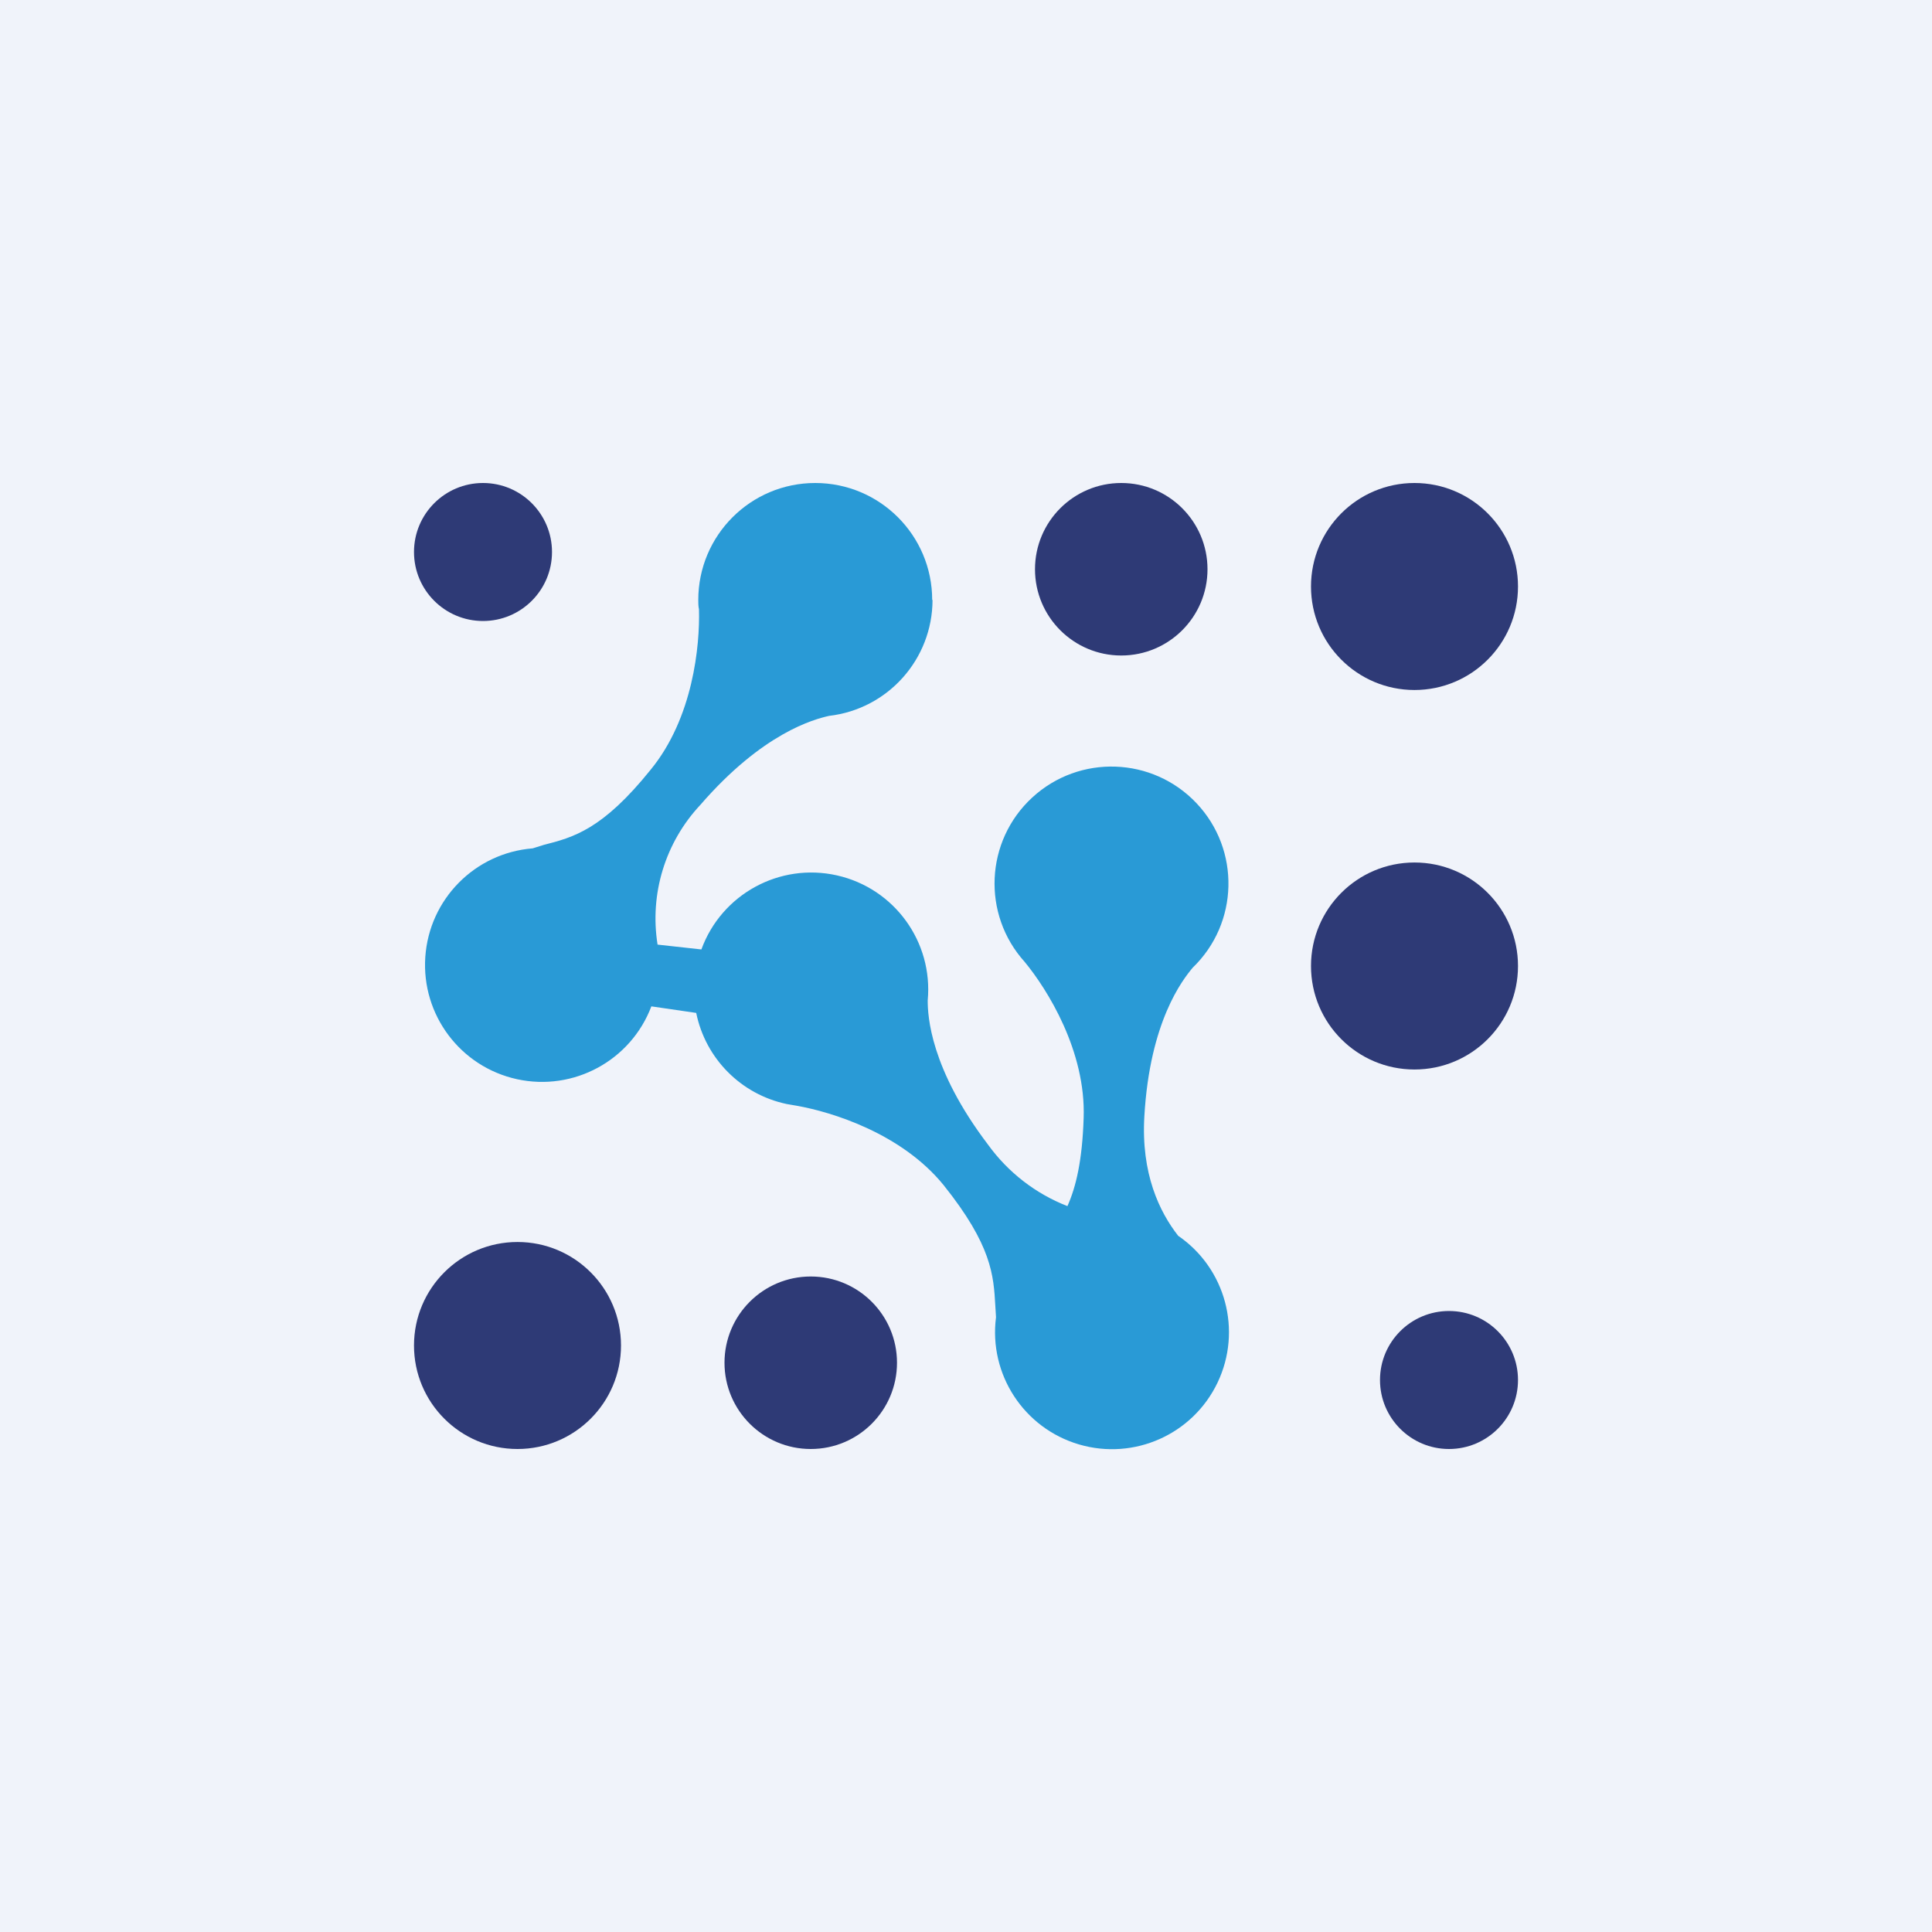
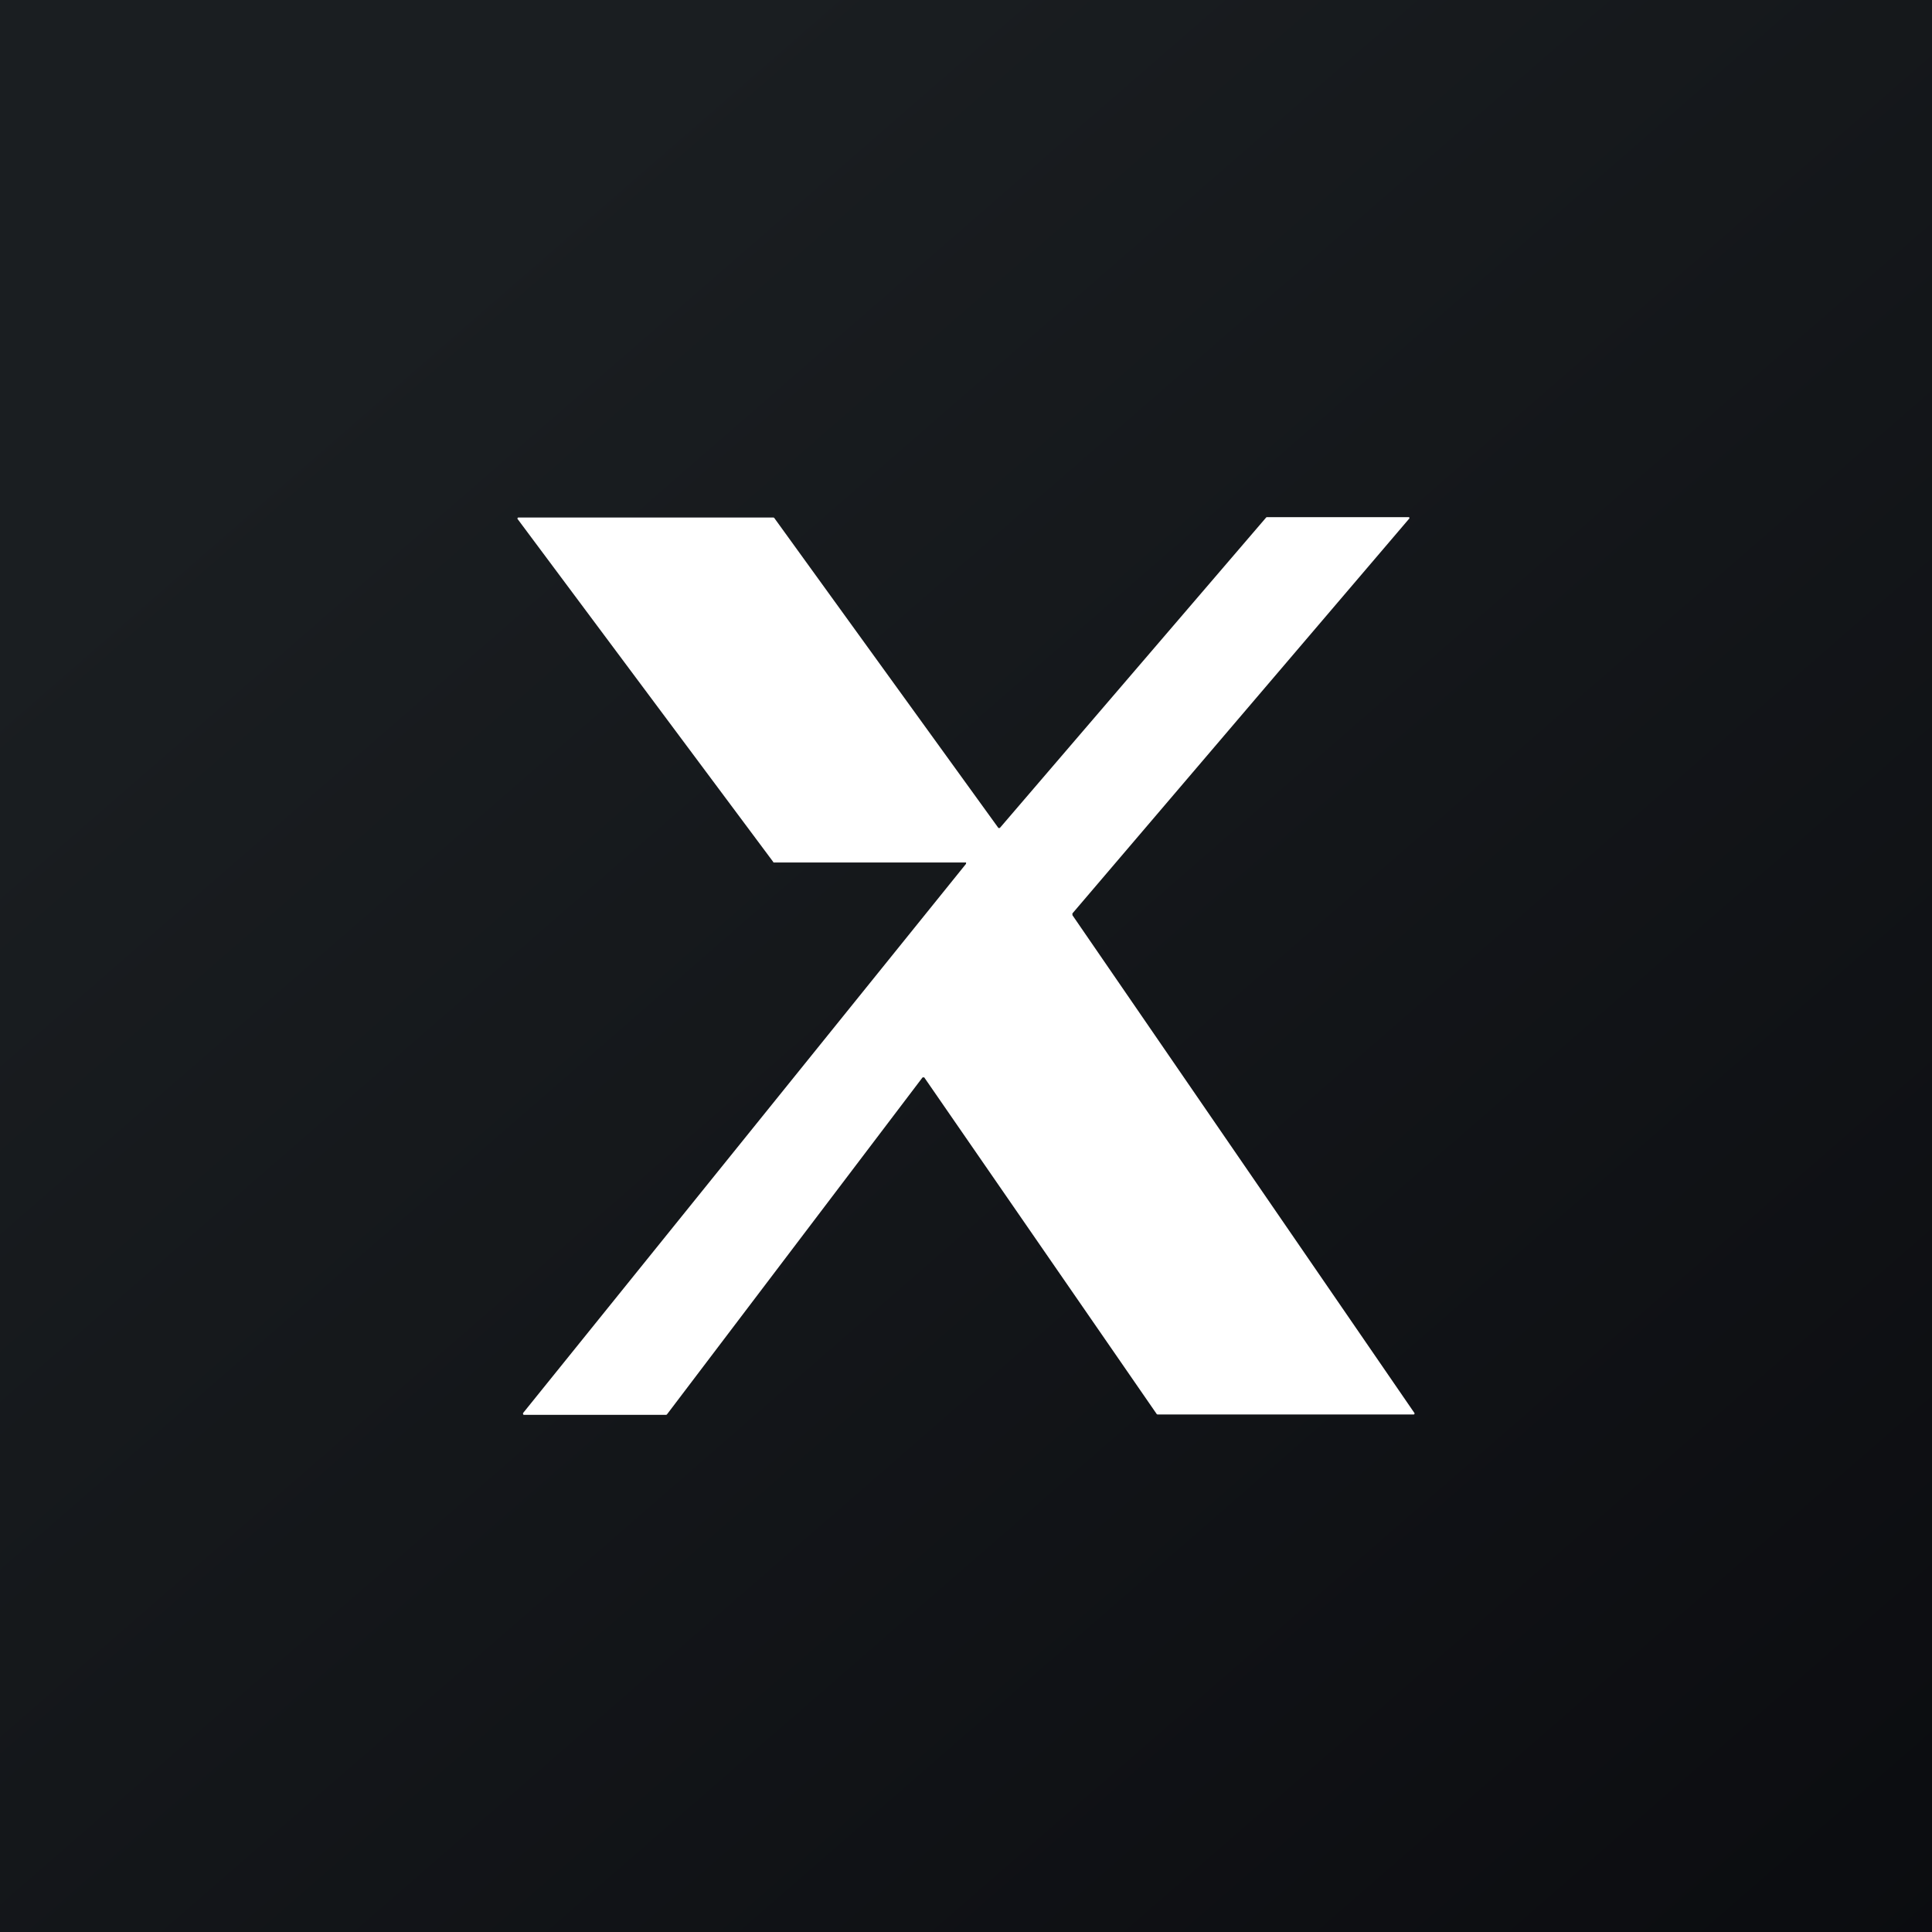
<svg xmlns="http://www.w3.org/2000/svg" width="56" height="56" viewBox="0 0 56 56">
-   <path fill="#F0F3FA" d="M0 0h56v56H0z" />
-   <circle cx="14" cy="16" r="2" fill="#2E3A76" />
-   <circle cx="32.5" cy="16.5" r="2.5" fill="#2E3A76" />
-   <circle cx="23.5" cy="39.5" r="2.5" fill="#2E3A76" />
-   <circle cx="41" cy="17" r="3" fill="#2E3A76" />
-   <circle cx="15" cy="39" r="3" fill="#2E3A76" />
-   <circle cx="42" cy="40" r="2" fill="#2E3A76" />
-   <circle cx="41" cy="28" r="3" fill="#2E3A76" />
-   <path d="M27.03 17.39a3.39 3.39 0 0 1-3 3.36c-.44.1-1.92.49-3.73 2.58a4.81 4.81 0 0 0-1.24 4.05l1.27.14A3.39 3.39 0 0 1 26.89 29c0 .44.07 1.97 1.75 4.18a5.15 5.15 0 0 0 2.3 1.78c.25-.56.43-1.32.47-2.55.07-1.94-1.05-3.73-1.71-4.53a3.39 3.39 0 1 1 4.87.17c-.29.35-1.24 1.55-1.4 4.3-.1 1.67.44 2.78.98 3.47a3.39 3.39 0 1 1-5.28 2.36l-.02-.33c-.05-.88-.1-1.75-1.5-3.5-1.22-1.5-3.24-2.12-4.26-2.3L22.8 32a3.39 3.39 0 0 1-2.62-2.64l-1.3-.19a3.39 3.39 0 1 1-3.44-4.58l.32-.1c.86-.22 1.7-.44 3.1-2.18 1.23-1.5 1.43-3.6 1.4-4.65-.02-.09-.02-.18-.02-.27a3.39 3.39 0 0 1 6.78 0Z" fill="#299AD6" />
+   <path fill="url(#a)" d="M0 0h56v56H0z" />
+   <path d="M31.08 26.52 41 40.96a.03.03 0 0 1 0 .02.03.03 0 0 1-.02.02h-7.43l-.02-.01-6.74-9.76a.03.03 0 0 0-.03 0 .03.03 0 0 0-.02 0L19.33 41l-.02.01h-4.13a.03.03 0 0 1-.02-.03v-.02L28 25.04v-.01a.03.03 0 0 0 0-.03H22.42l-.01-.02-7.41-9.94a.03.03 0 0 1 0-.02.03.03 0 0 1 .02-.02h7.4l.02.01L28.94 24a.03.03 0 0 0 .02 0h.02L36.7 15a.03.03 0 0 1 .02-.01H40.84a.03.03 0 0 1 0 .05l-9.75 11.43a.03.03 0 0 0 0 .04Z" fill="#fff" />
+   <defs>
+     <linearGradient id="a" x1="10.42" y1="9.71" x2="68.15" y2="76.02" gradientUnits="userSpaceOnUse">
+       <stop stop-color="#1A1E21" />
+       <stop offset="1" stop-color="#06060A" />
+     </linearGradient>
+   </defs>
</svg>
